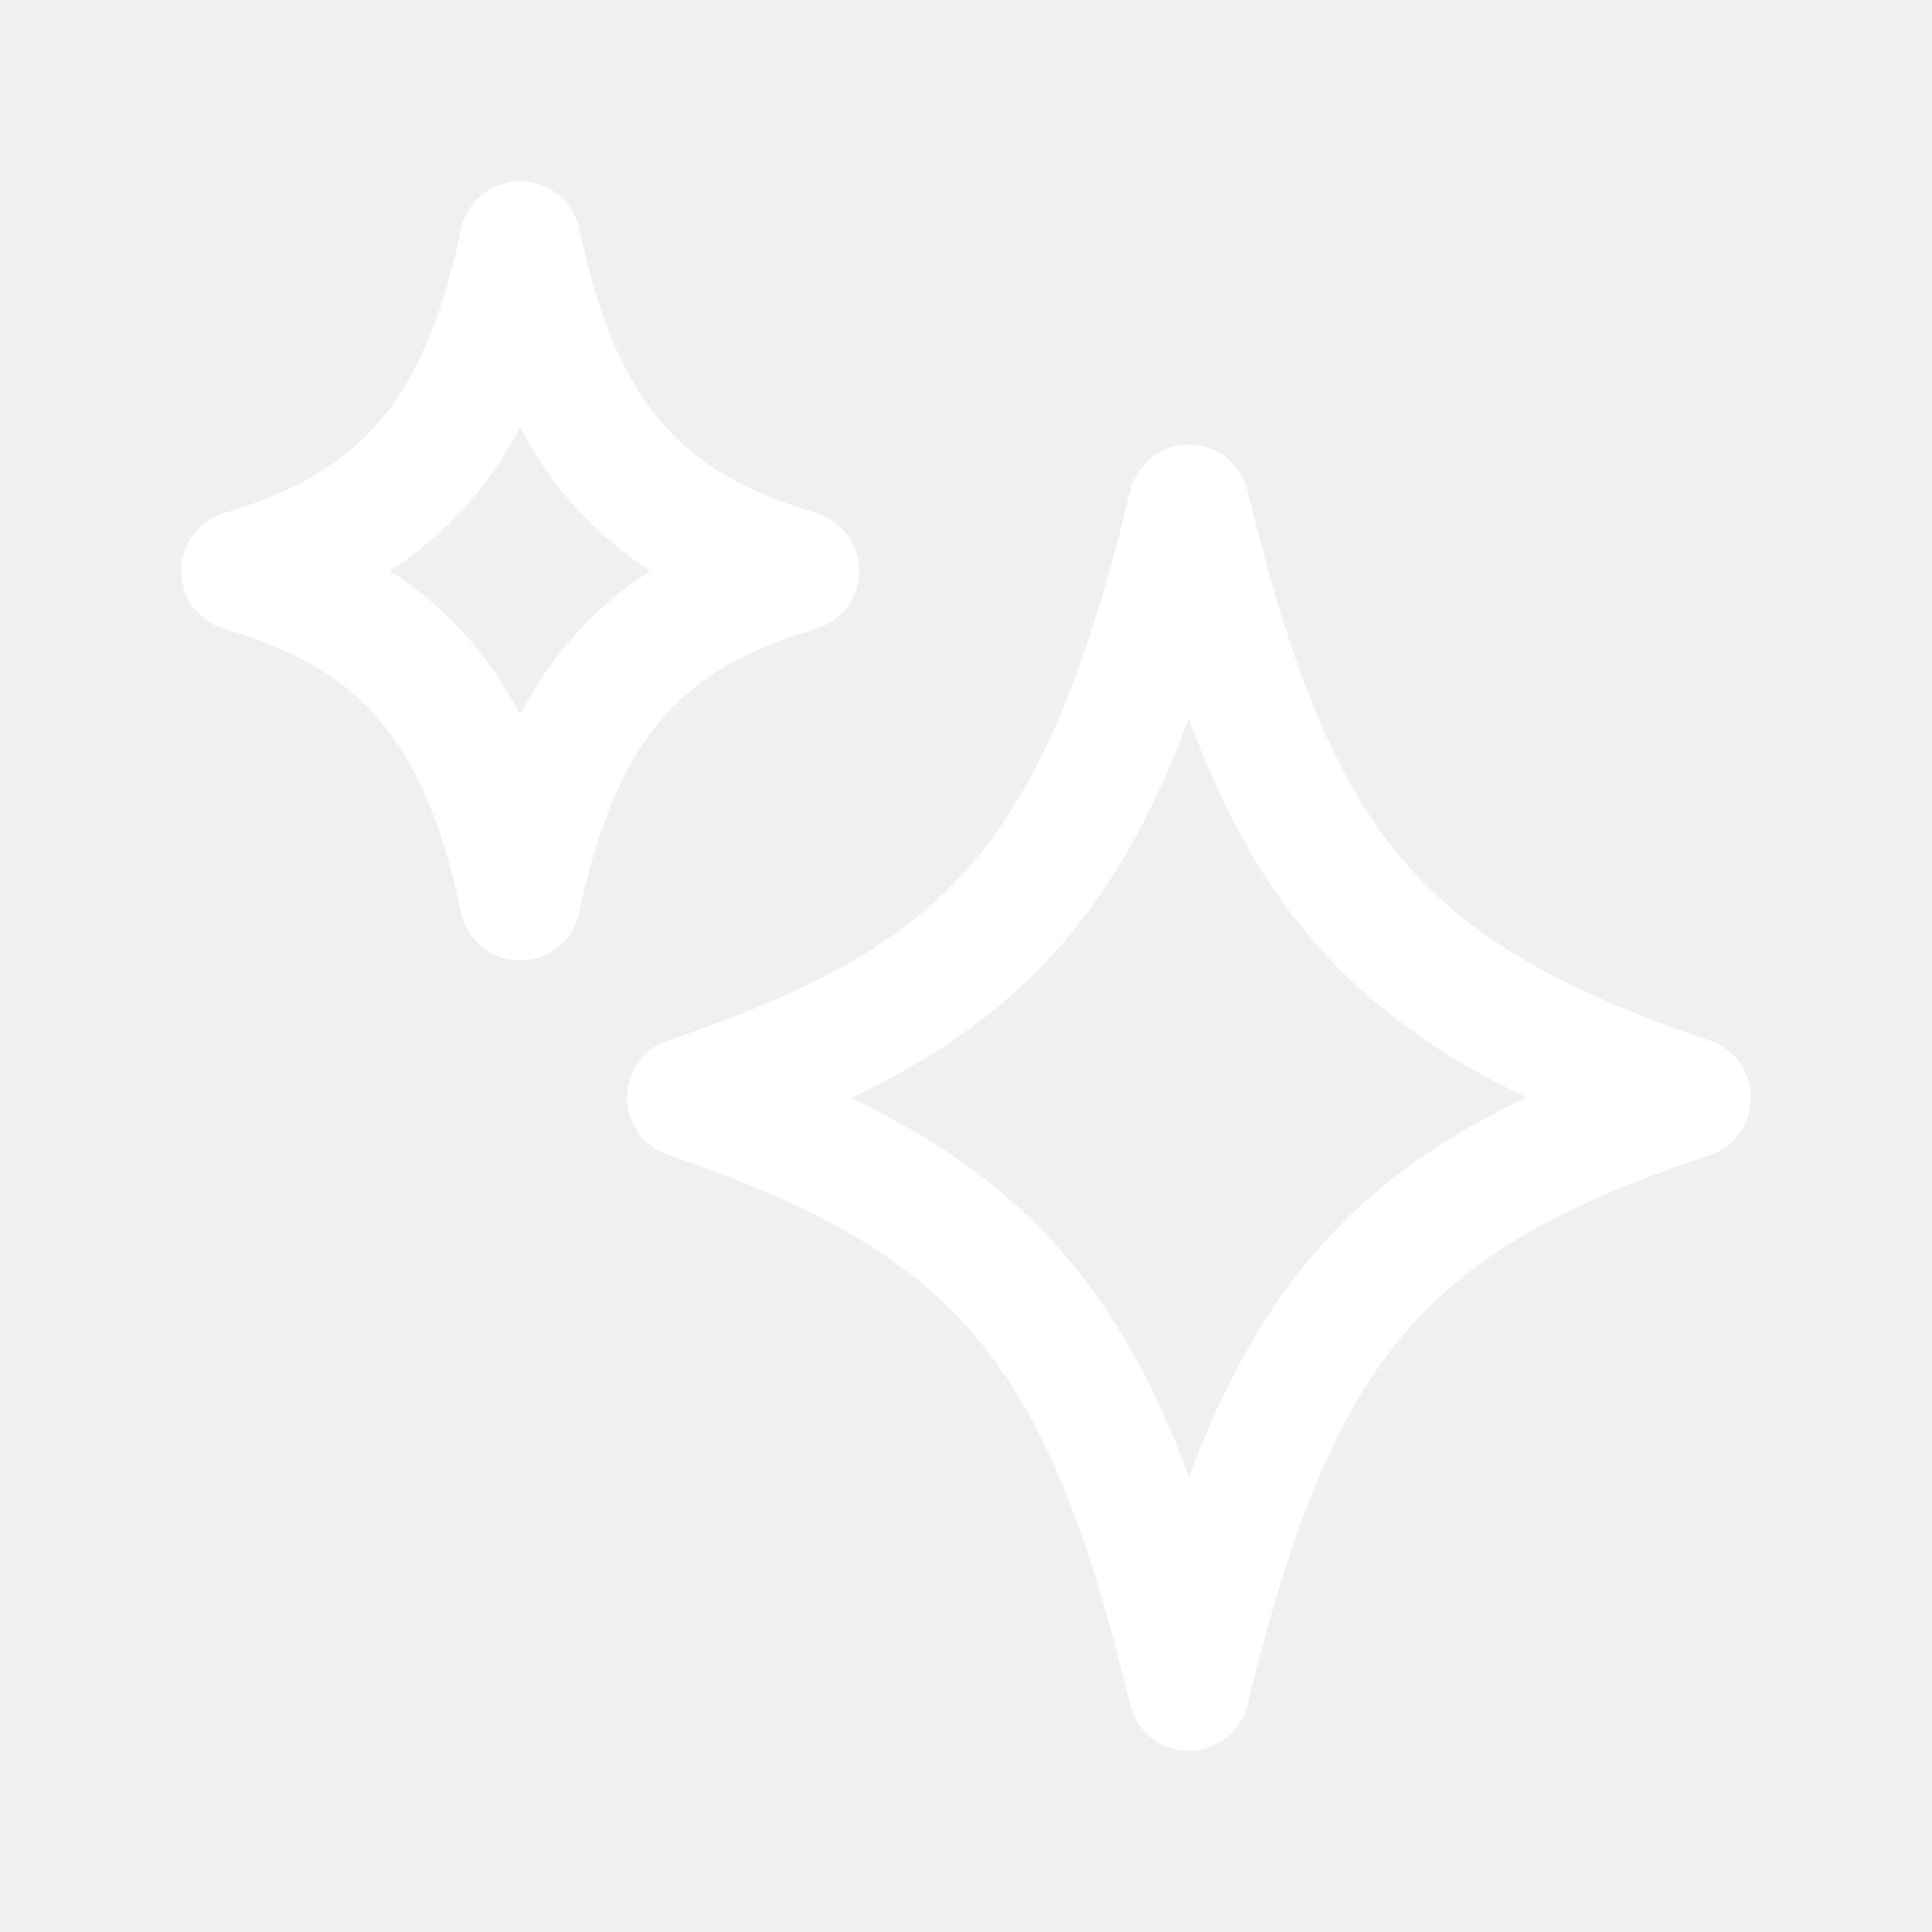
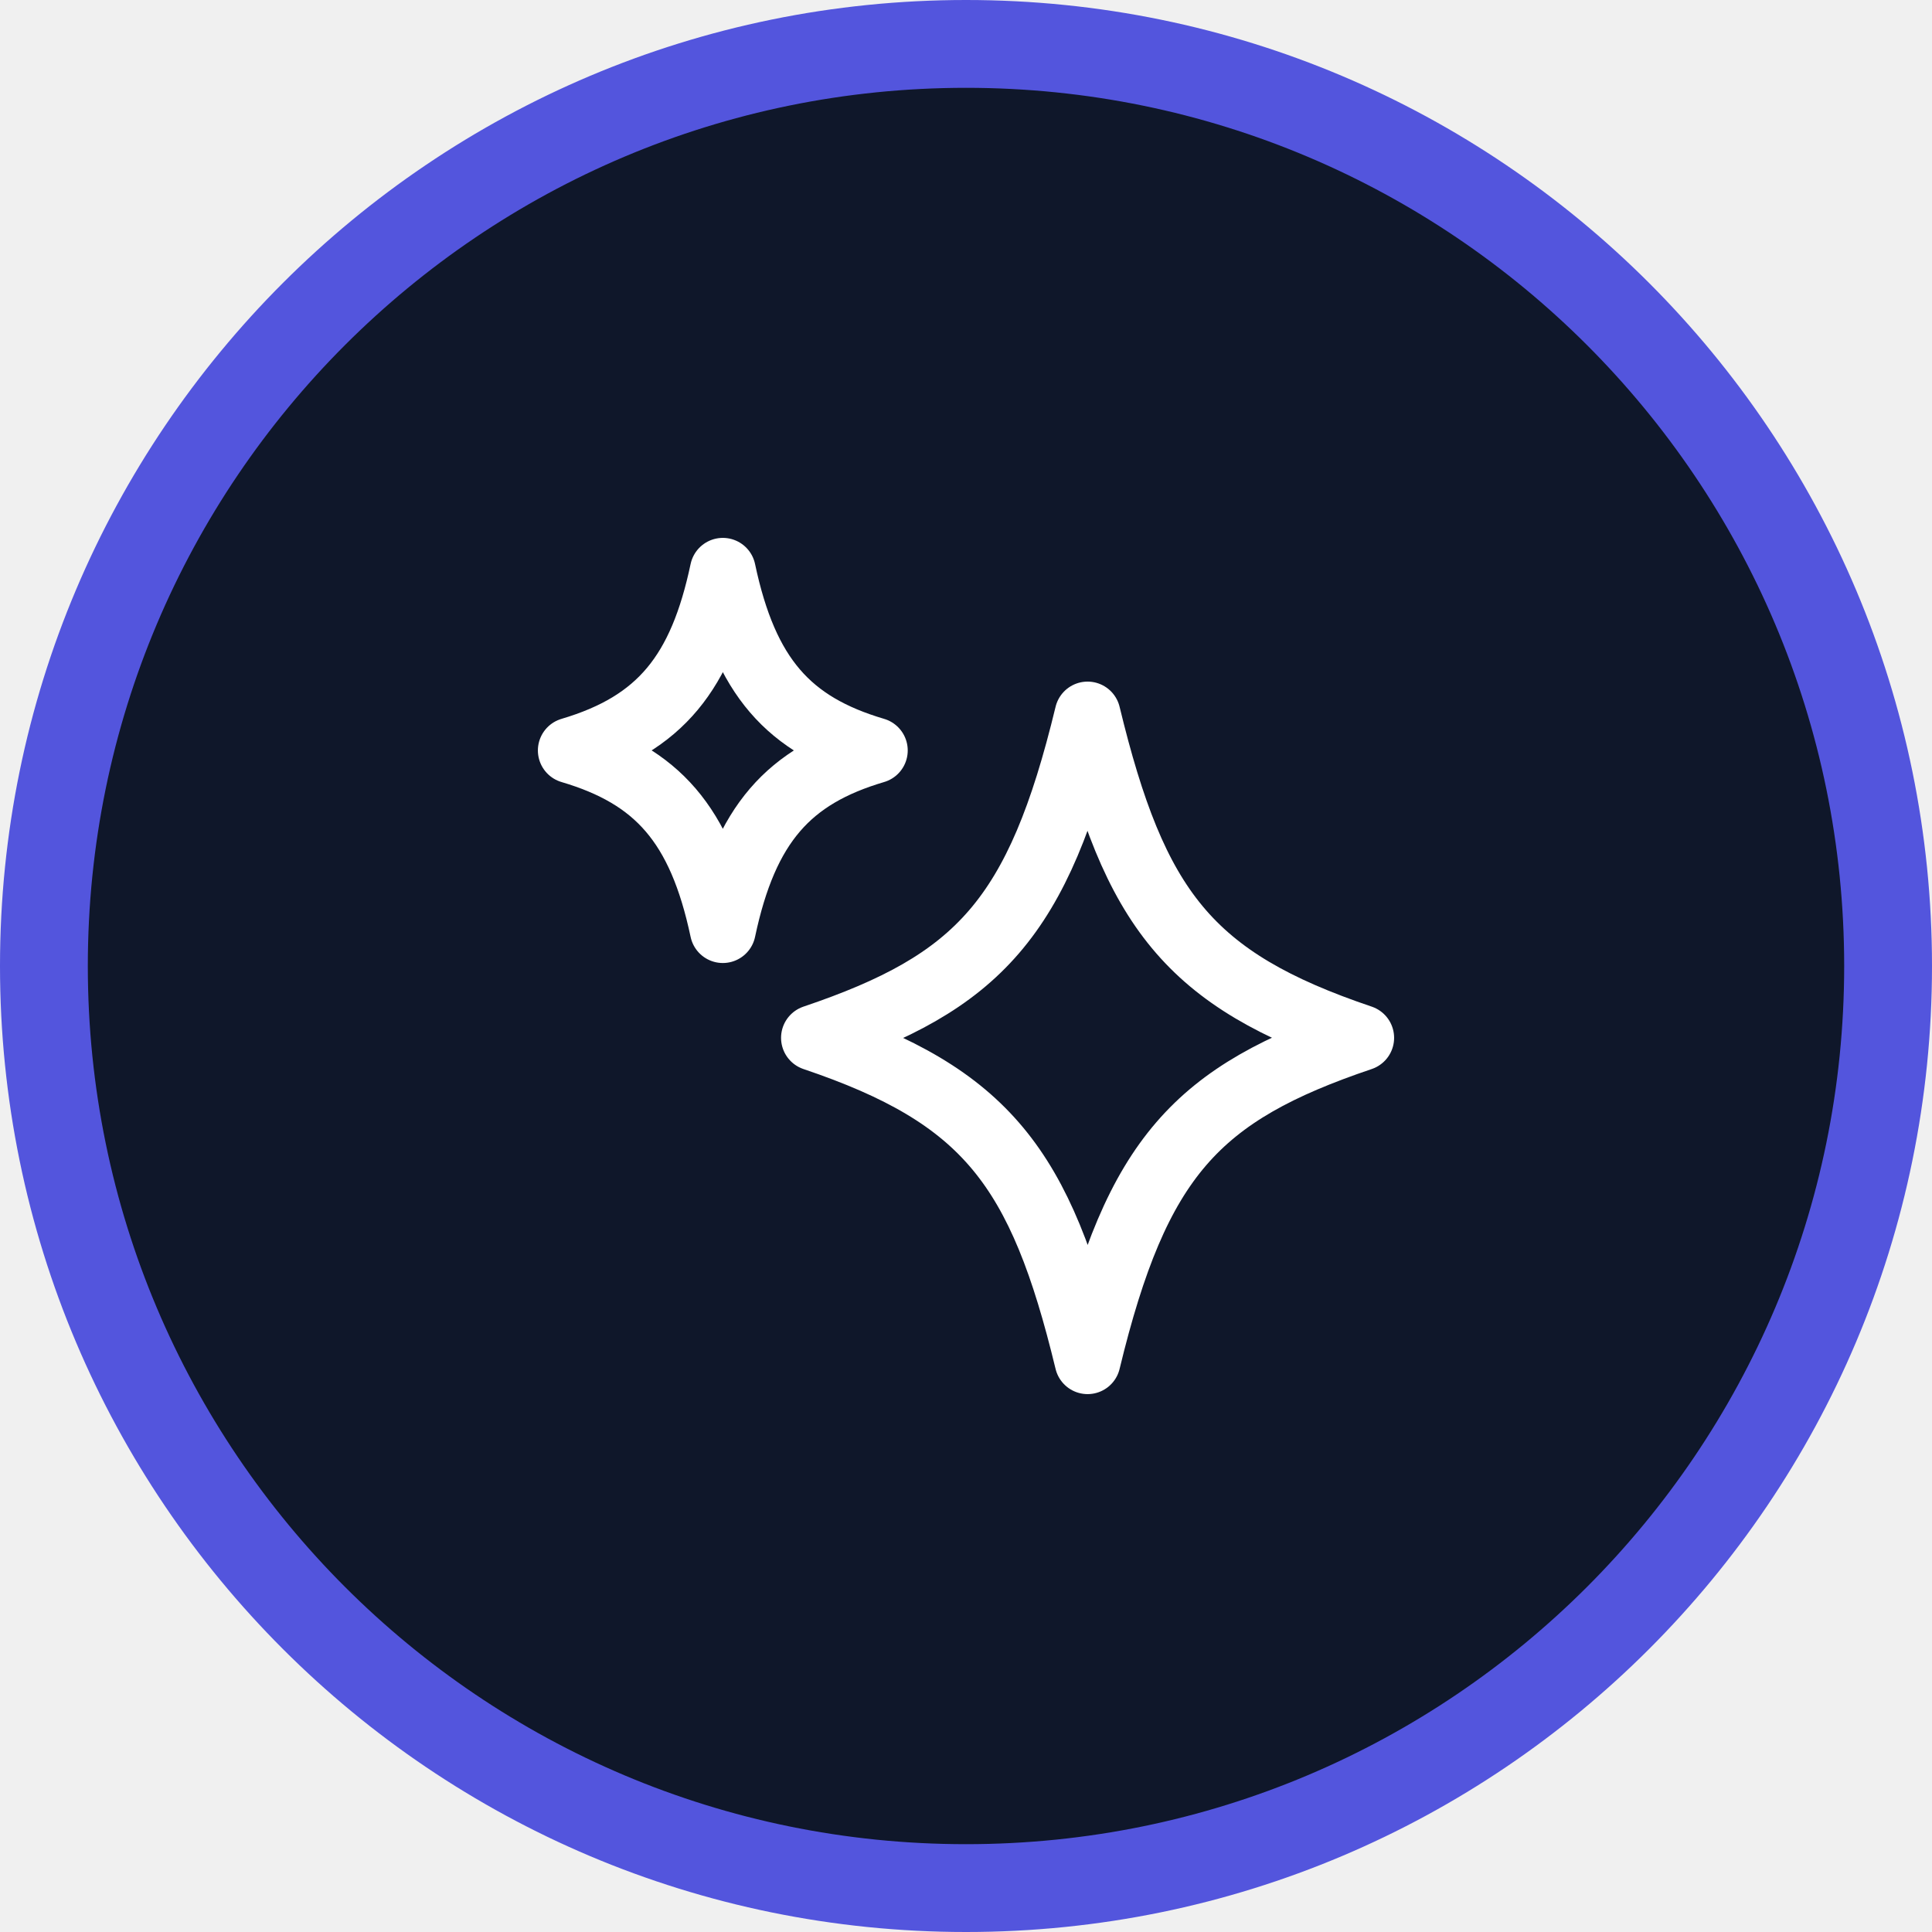
- <svg xmlns="http://www.w3.org/2000/svg" width="24" height="24" viewBox="0 0 24 24" fill="none">
-   <path d="M14.769 21C15.893 16.351 17.256 14.901 21 13.636C17.066 12.308 15.84 10.697 14.769 6.273C13.646 10.922 12.282 12.371 8.538 13.636C12.467 14.963 13.701 16.585 14.769 21ZM6.462 11.182C6.974 8.762 7.964 7.67 9.923 7.091C7.964 6.512 6.974 5.42 6.462 3C5.971 5.315 5.047 6.485 3 7.091C4.959 7.67 5.949 8.762 6.462 11.182Z" stroke="white" stroke-width="1.5" stroke-linecap="round" stroke-linejoin="round" />
+ <svg xmlns="http://www.w3.org/2000/svg" width="44" height="44" viewBox="0 0 44 44" fill="none">
+   <rect x="1" y="1" width="42" height="42" rx="21" fill="#0F172A" />
+   <rect x="1" y="1" width="42" height="42" rx="21" stroke="#5355DD" stroke-width="2" />
+   <g transform="translate(10, 10)">
+     <path d="M14.769 21C15.893 16.351 17.256 14.901 21 13.636C17.066 12.308 15.84 10.697 14.769 6.273C13.646 10.922 12.282 12.371 8.538 13.636C12.467 14.963 13.701 16.585 14.769 21ZM6.462 11.182C6.974 8.762 7.964 7.67 9.923 7.091C7.964 6.512 6.974 5.42 6.462 3C5.971 5.315 5.047 6.485 3 7.091C4.959 7.67 5.949 8.762 6.462 11.182Z" stroke="white" stroke-width="1.5" stroke-linecap="round" stroke-linejoin="round" />
+   </g>
</svg>
